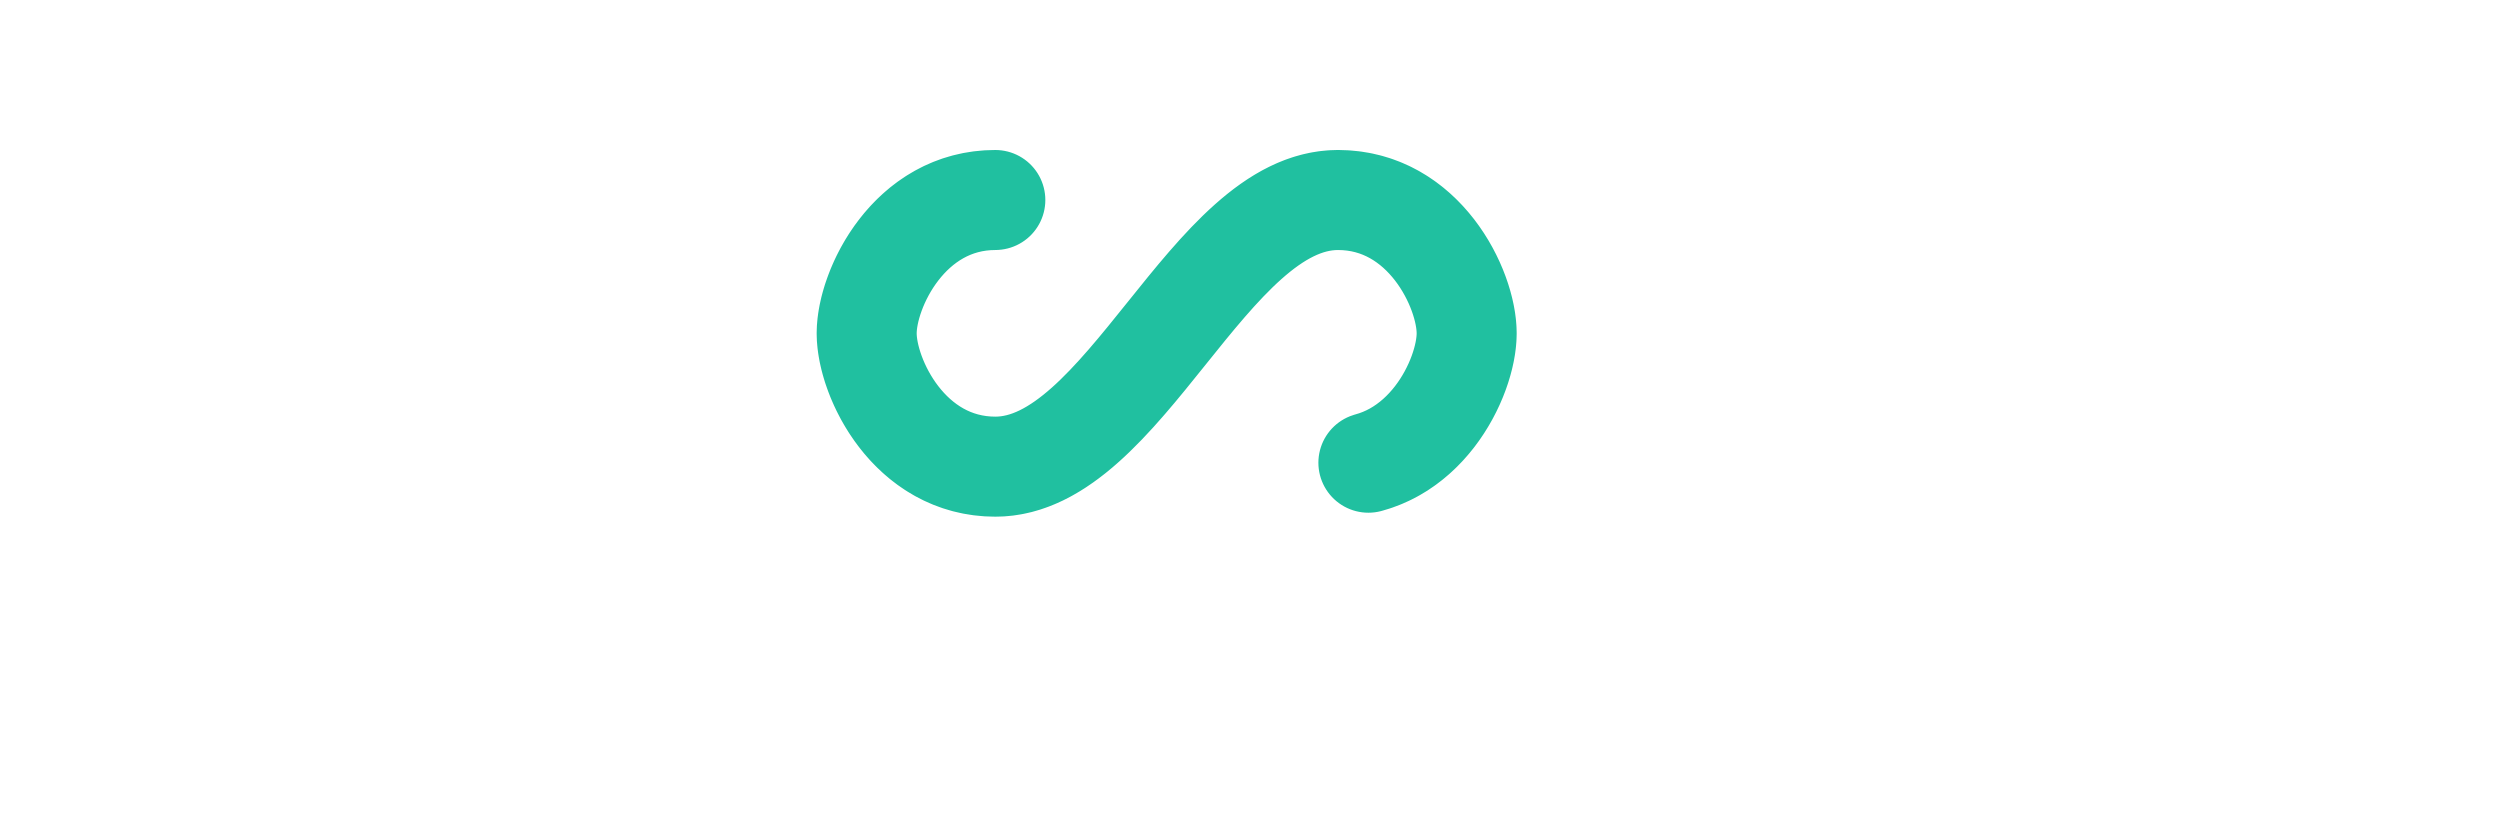
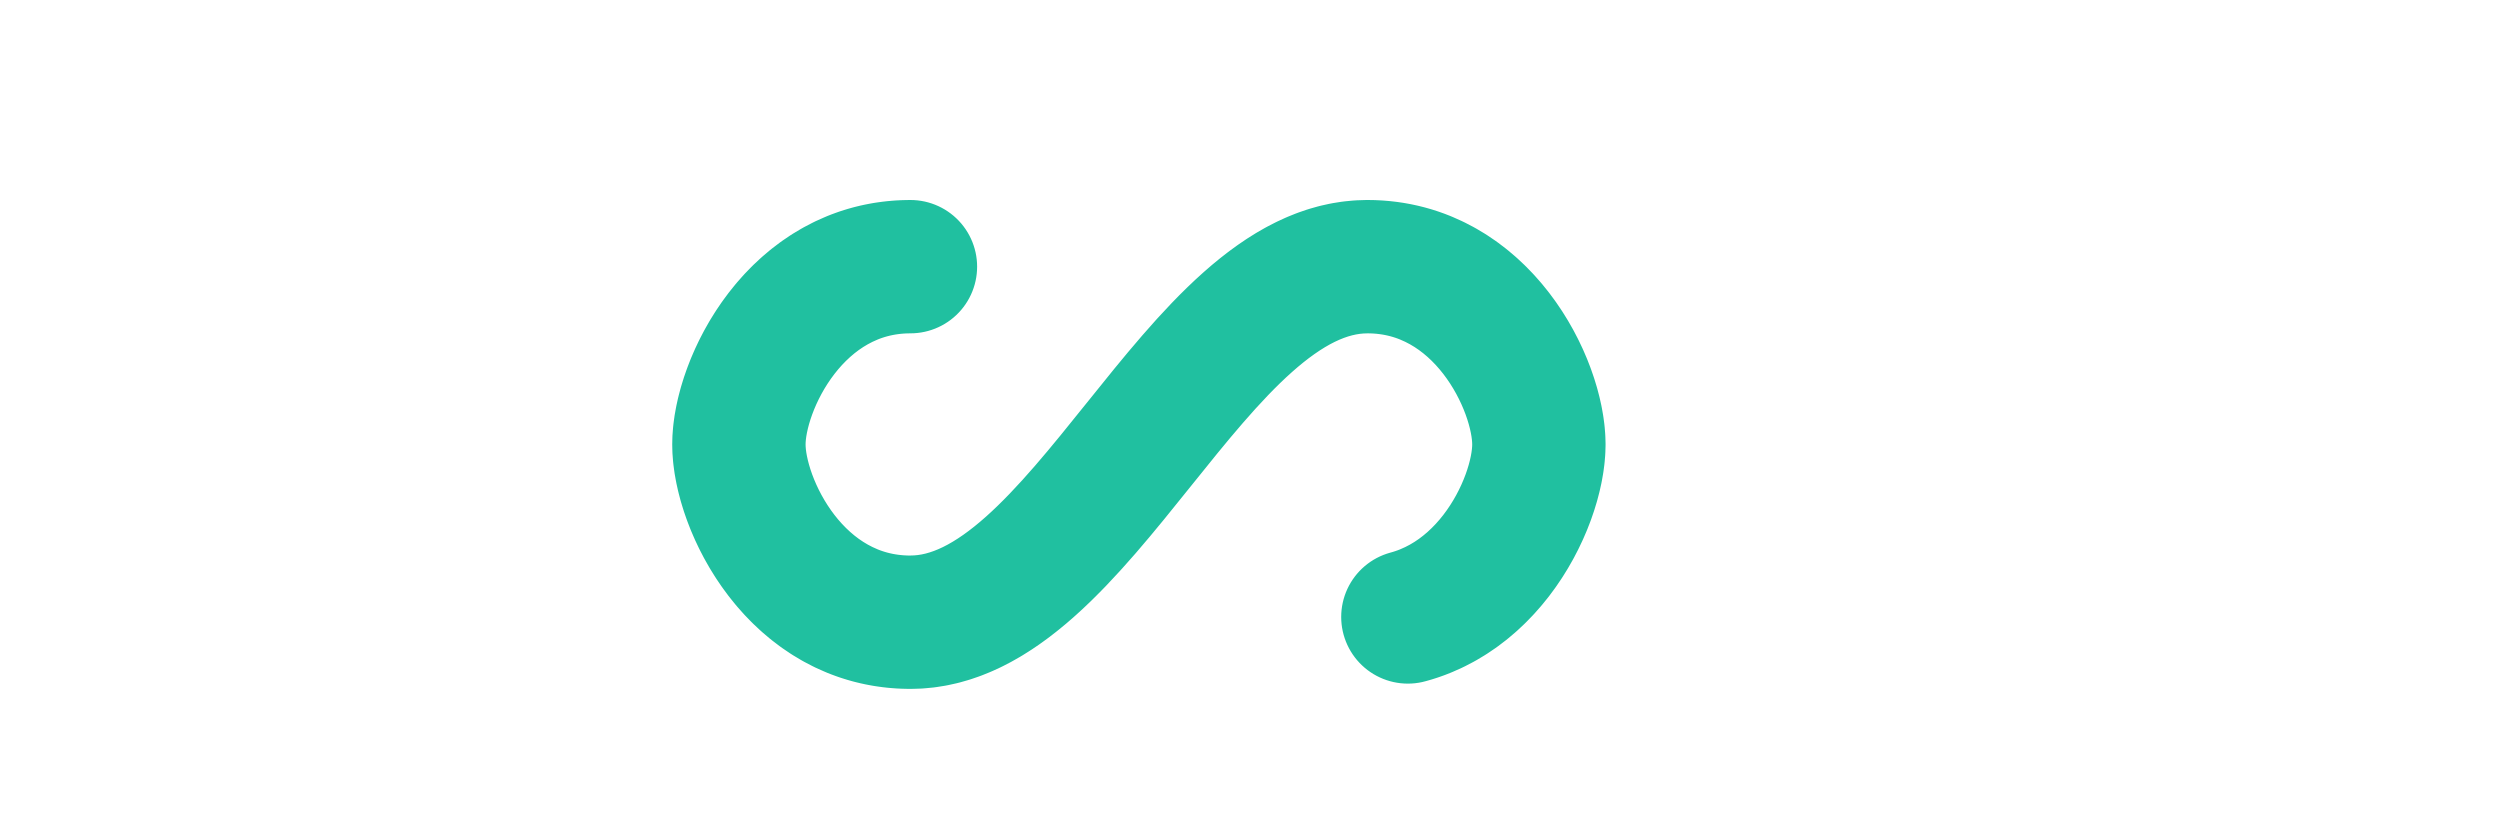
- <svg xmlns="http://www.w3.org/2000/svg" style="margin: auto; background: rgba(0, 0, 0, 0) none repeat scroll 0% 0%; display: block; shape-rendering: auto;" width="150px" height="50px" viewBox="0 0 100 100" preserveAspectRatio="xMidYMid">
+ <svg xmlns="http://www.w3.org/2000/svg" style="margin: auto; background: rgba(0, 0, 0, 0) none repeat scroll 0% 0%; display: block; shape-rendering: auto;" width="150px" height="50px" viewBox="0 0 100 75" preserveAspectRatio="xMidYMid">
  <path fill="none" stroke="#20c0a0" stroke-width="15" stroke-dasharray="184.744 71.845" d="M24.3 30C11.4 30 5 43.3 5 50s6.4 20 19.3 20c19.3 0 32.1-40 51.4-40 C88.6 30 95 43.3 95 50s-6.4 20-19.3 20C56.4 70 43.6 30 24.3 30z" stroke-linecap="round" style="transform:scale(0.8);transform-origin:50px 50px">
    <animate attributeName="stroke-dashoffset" repeatCount="indefinite" dur="1s" keyTimes="0;1" values="0;256.589" />
  </path>
</svg>
